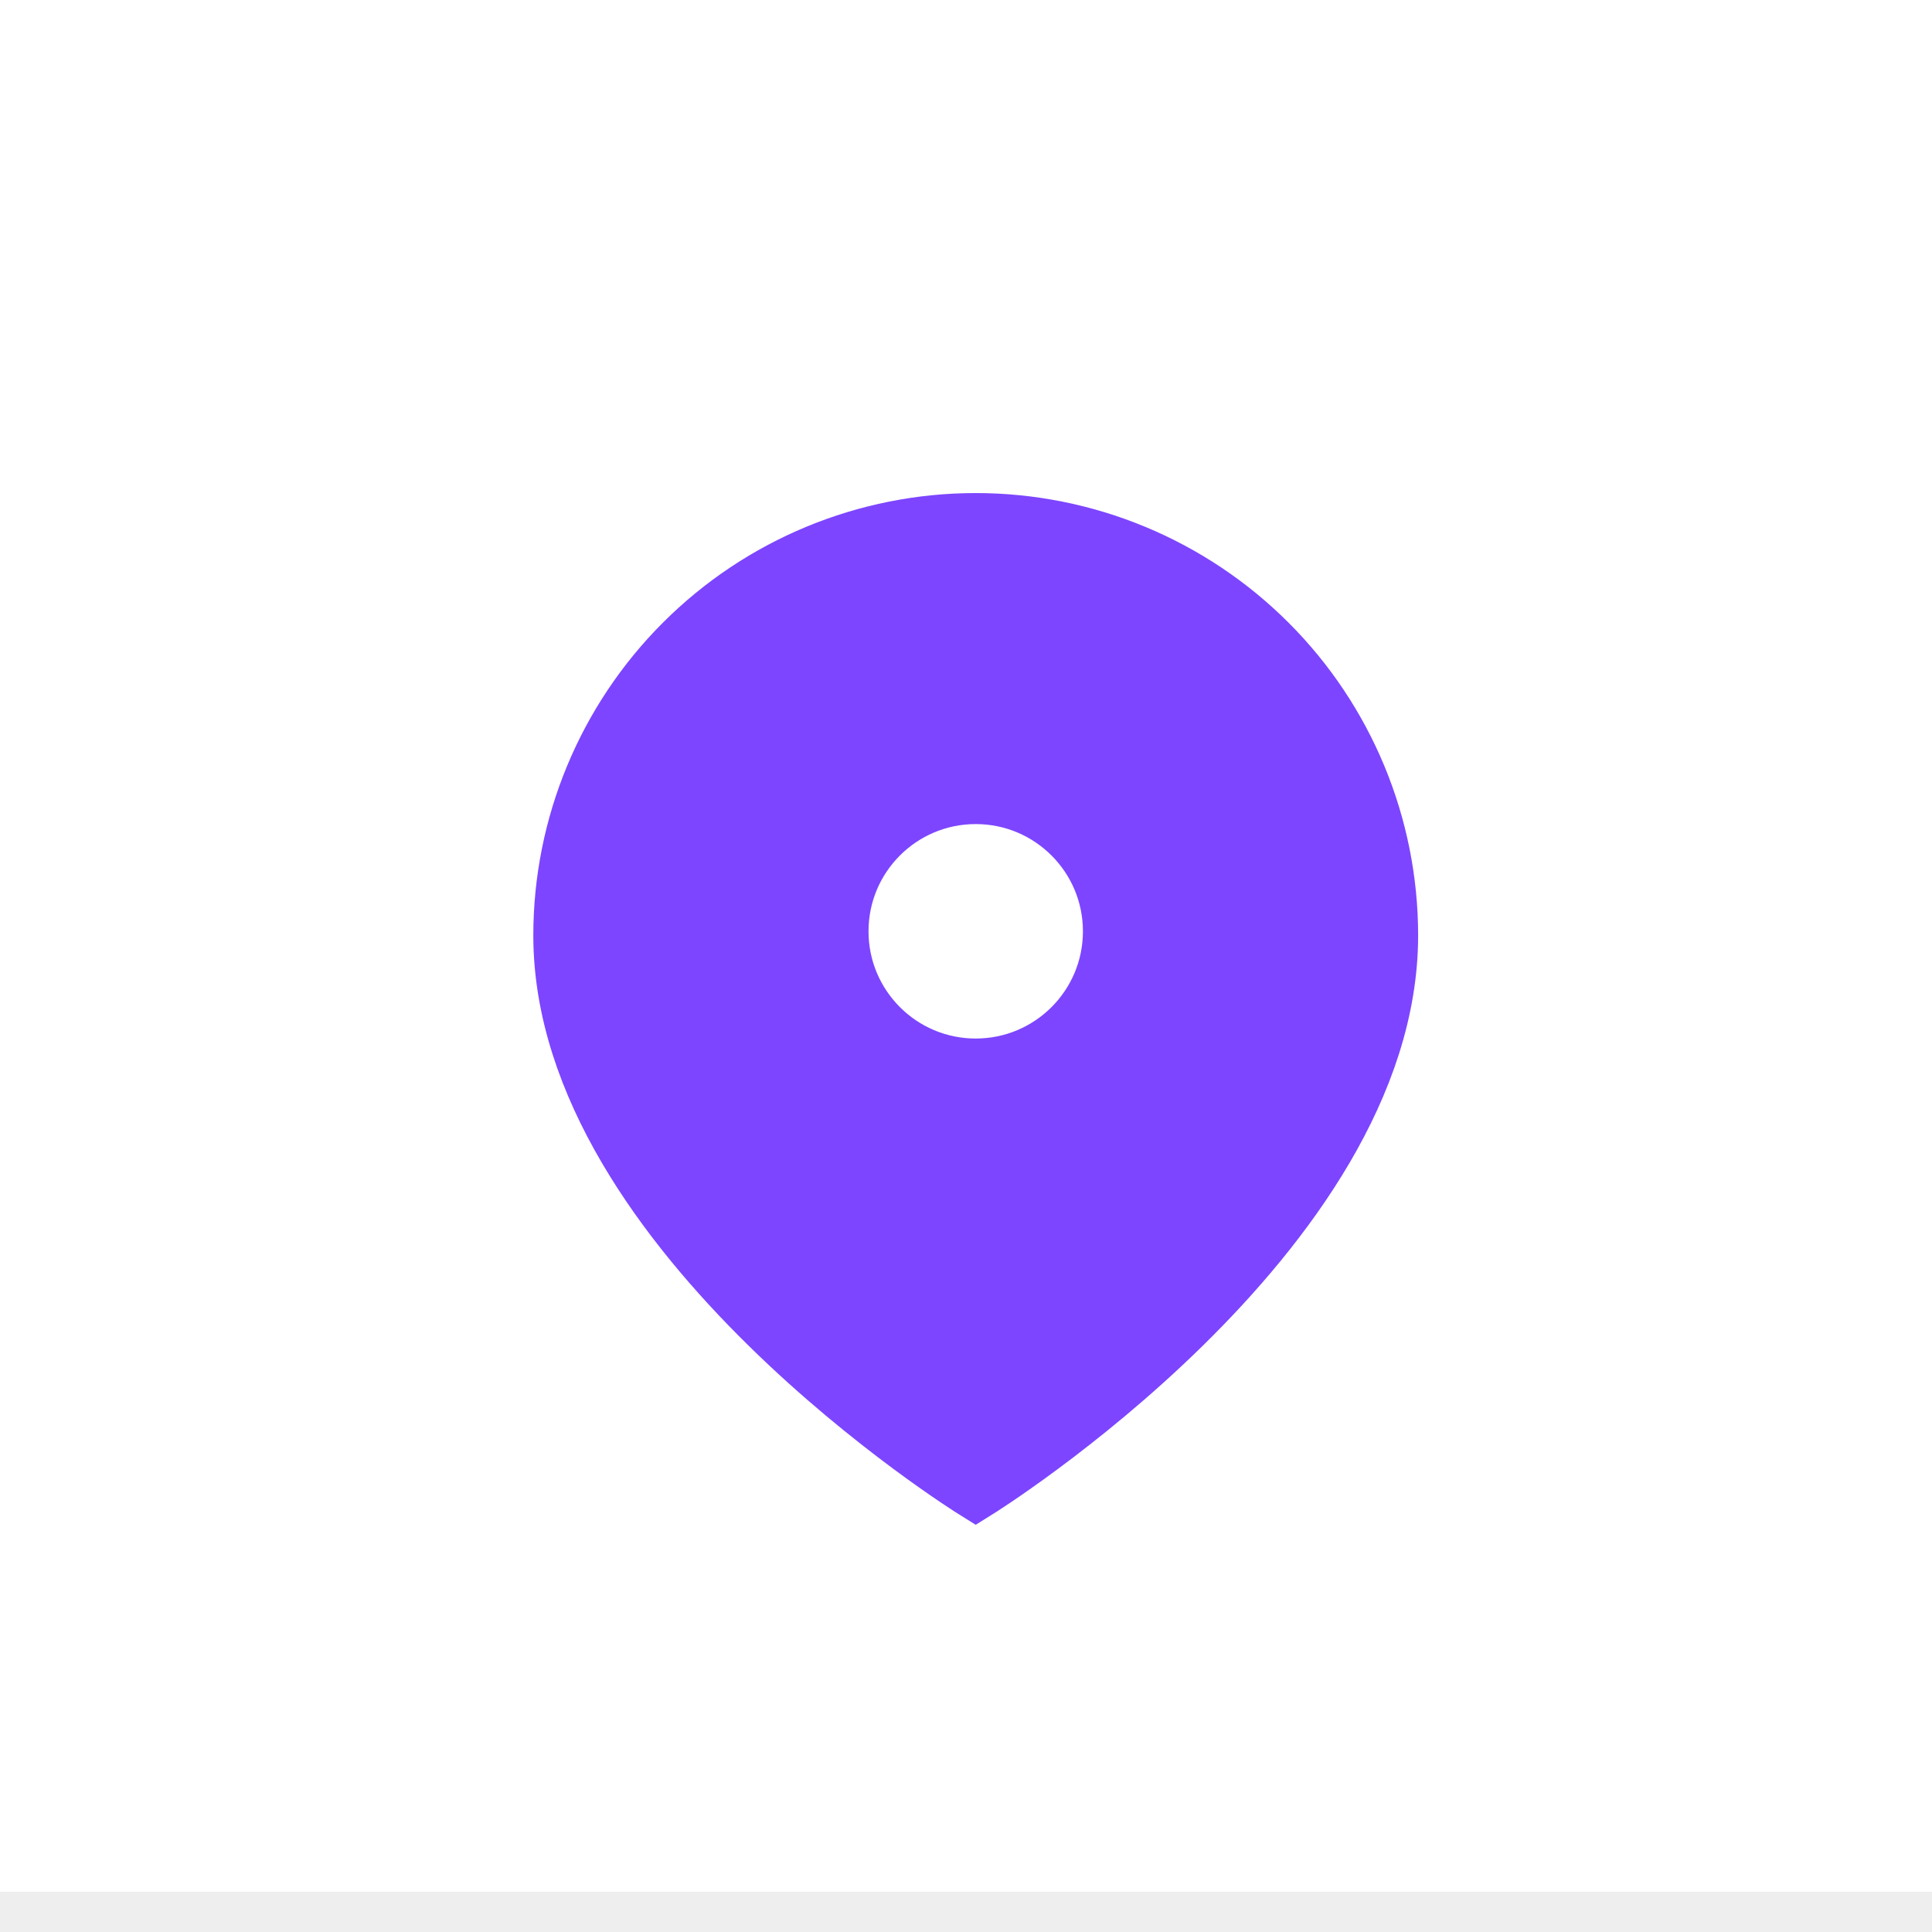
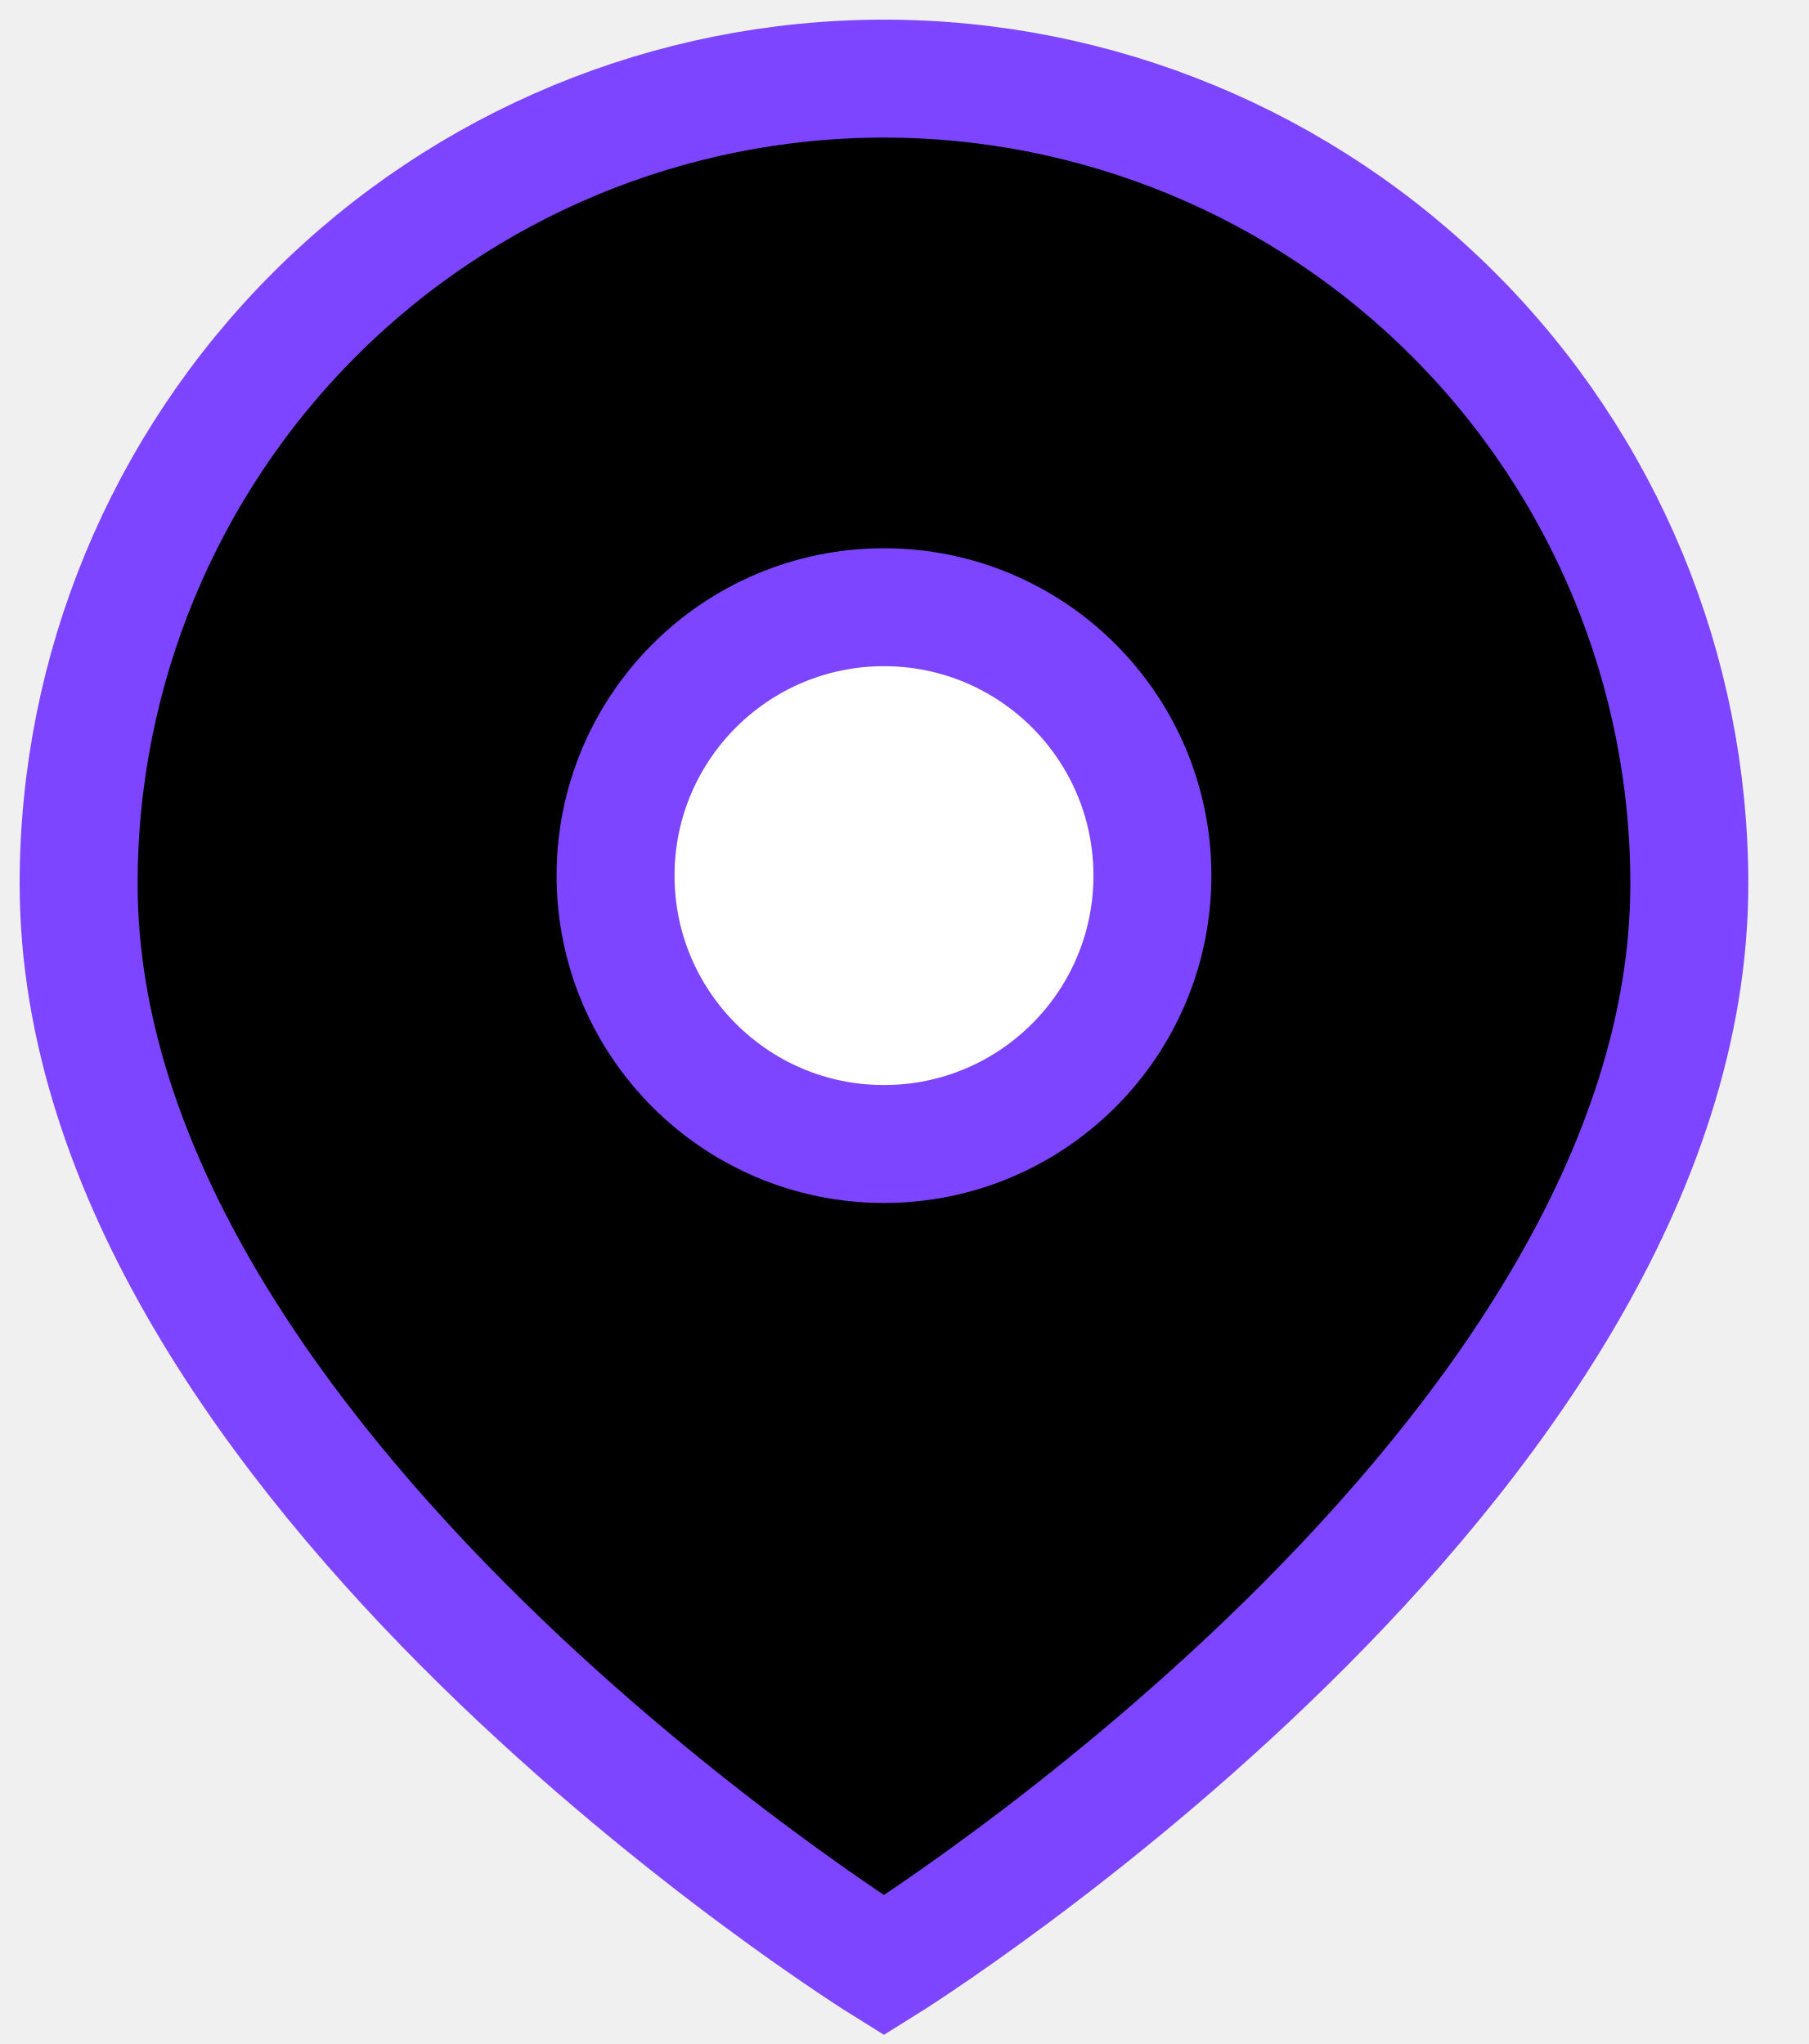
- <svg xmlns="http://www.w3.org/2000/svg" width="48" height="48" viewBox="0 0 48 48" fill="none">
-   <mask id="path-1-inside-1_393_235" fill="white">
-     <path d="M0 0H48V48H0V0Z" />
-   </mask>
-   <path d="M0 0H48V48H0V0Z" fill="white" />
-   <path d="M48 48V47H0V48V49H48V48Z" fill="#EEEEEE" mask="url(#path-1-inside-1_393_235)" />
-   <path d="M34.483 23.241C34.483 30.638 24.241 37 24.241 37C24.241 37 14 30.638 14 23.241C14 20.525 15.079 17.92 17 16C18.92 14.079 21.525 13 24.241 13C26.958 13 29.562 14.079 31.483 16C33.404 17.92 34.483 20.525 34.483 23.241Z" fill="#7D45FF" stroke="#7D45FF" stroke-width="1.5" stroke-miterlimit="10" />
-   <path d="M24.241 26.552C26.127 26.552 27.655 25.023 27.655 23.138C27.655 21.253 26.127 19.724 24.241 19.724C22.356 19.724 20.828 21.253 20.828 23.138C20.828 25.023 22.356 26.552 24.241 26.552Z" fill="white" stroke="#7D45FF" stroke-width="1.5" stroke-miterlimit="10" />
+ <svg xmlns="http://www.w3.org/2000/svg" width="23" height="26" viewBox="0 0 23 26" fill="none">
+     {/* 외부 핀 모양: fill="currentColor"로 유지하여 동적 색상 변경이 가능하도록 함 */}
+     <path d="M21.483 11.241C21.483 18.638 11.241 25 11.241 25C11.241 25 1 18.638 1 11.241C1 8.525 2.079 5.92 4 4C5.92 2.079 8.525 1 11.241 1C13.958 1 16.562 2.079 18.483 4C20.404 5.92 21.483 8.525 21.483 11.241Z" fill="currentColor" stroke="#7D45FF" stroke-width="1.5" stroke-miterlimit="10" />
+     
+     {/* 내부 동그라미: fill="white"로 고정하여 항상 흰색으로 보이도록 수정 */}
+     <path d="M11.241 14.552C13.127 14.552 14.655 13.023 14.655 11.138C14.655 9.253 13.127 7.724 11.241 7.724C9.356 7.724 7.828 9.253 7.828 11.138C7.828 13.023 9.356 14.552 11.241 14.552Z" fill="white" stroke="#7D45FF" stroke-width="1.5" stroke-miterlimit="10" />
</svg>
